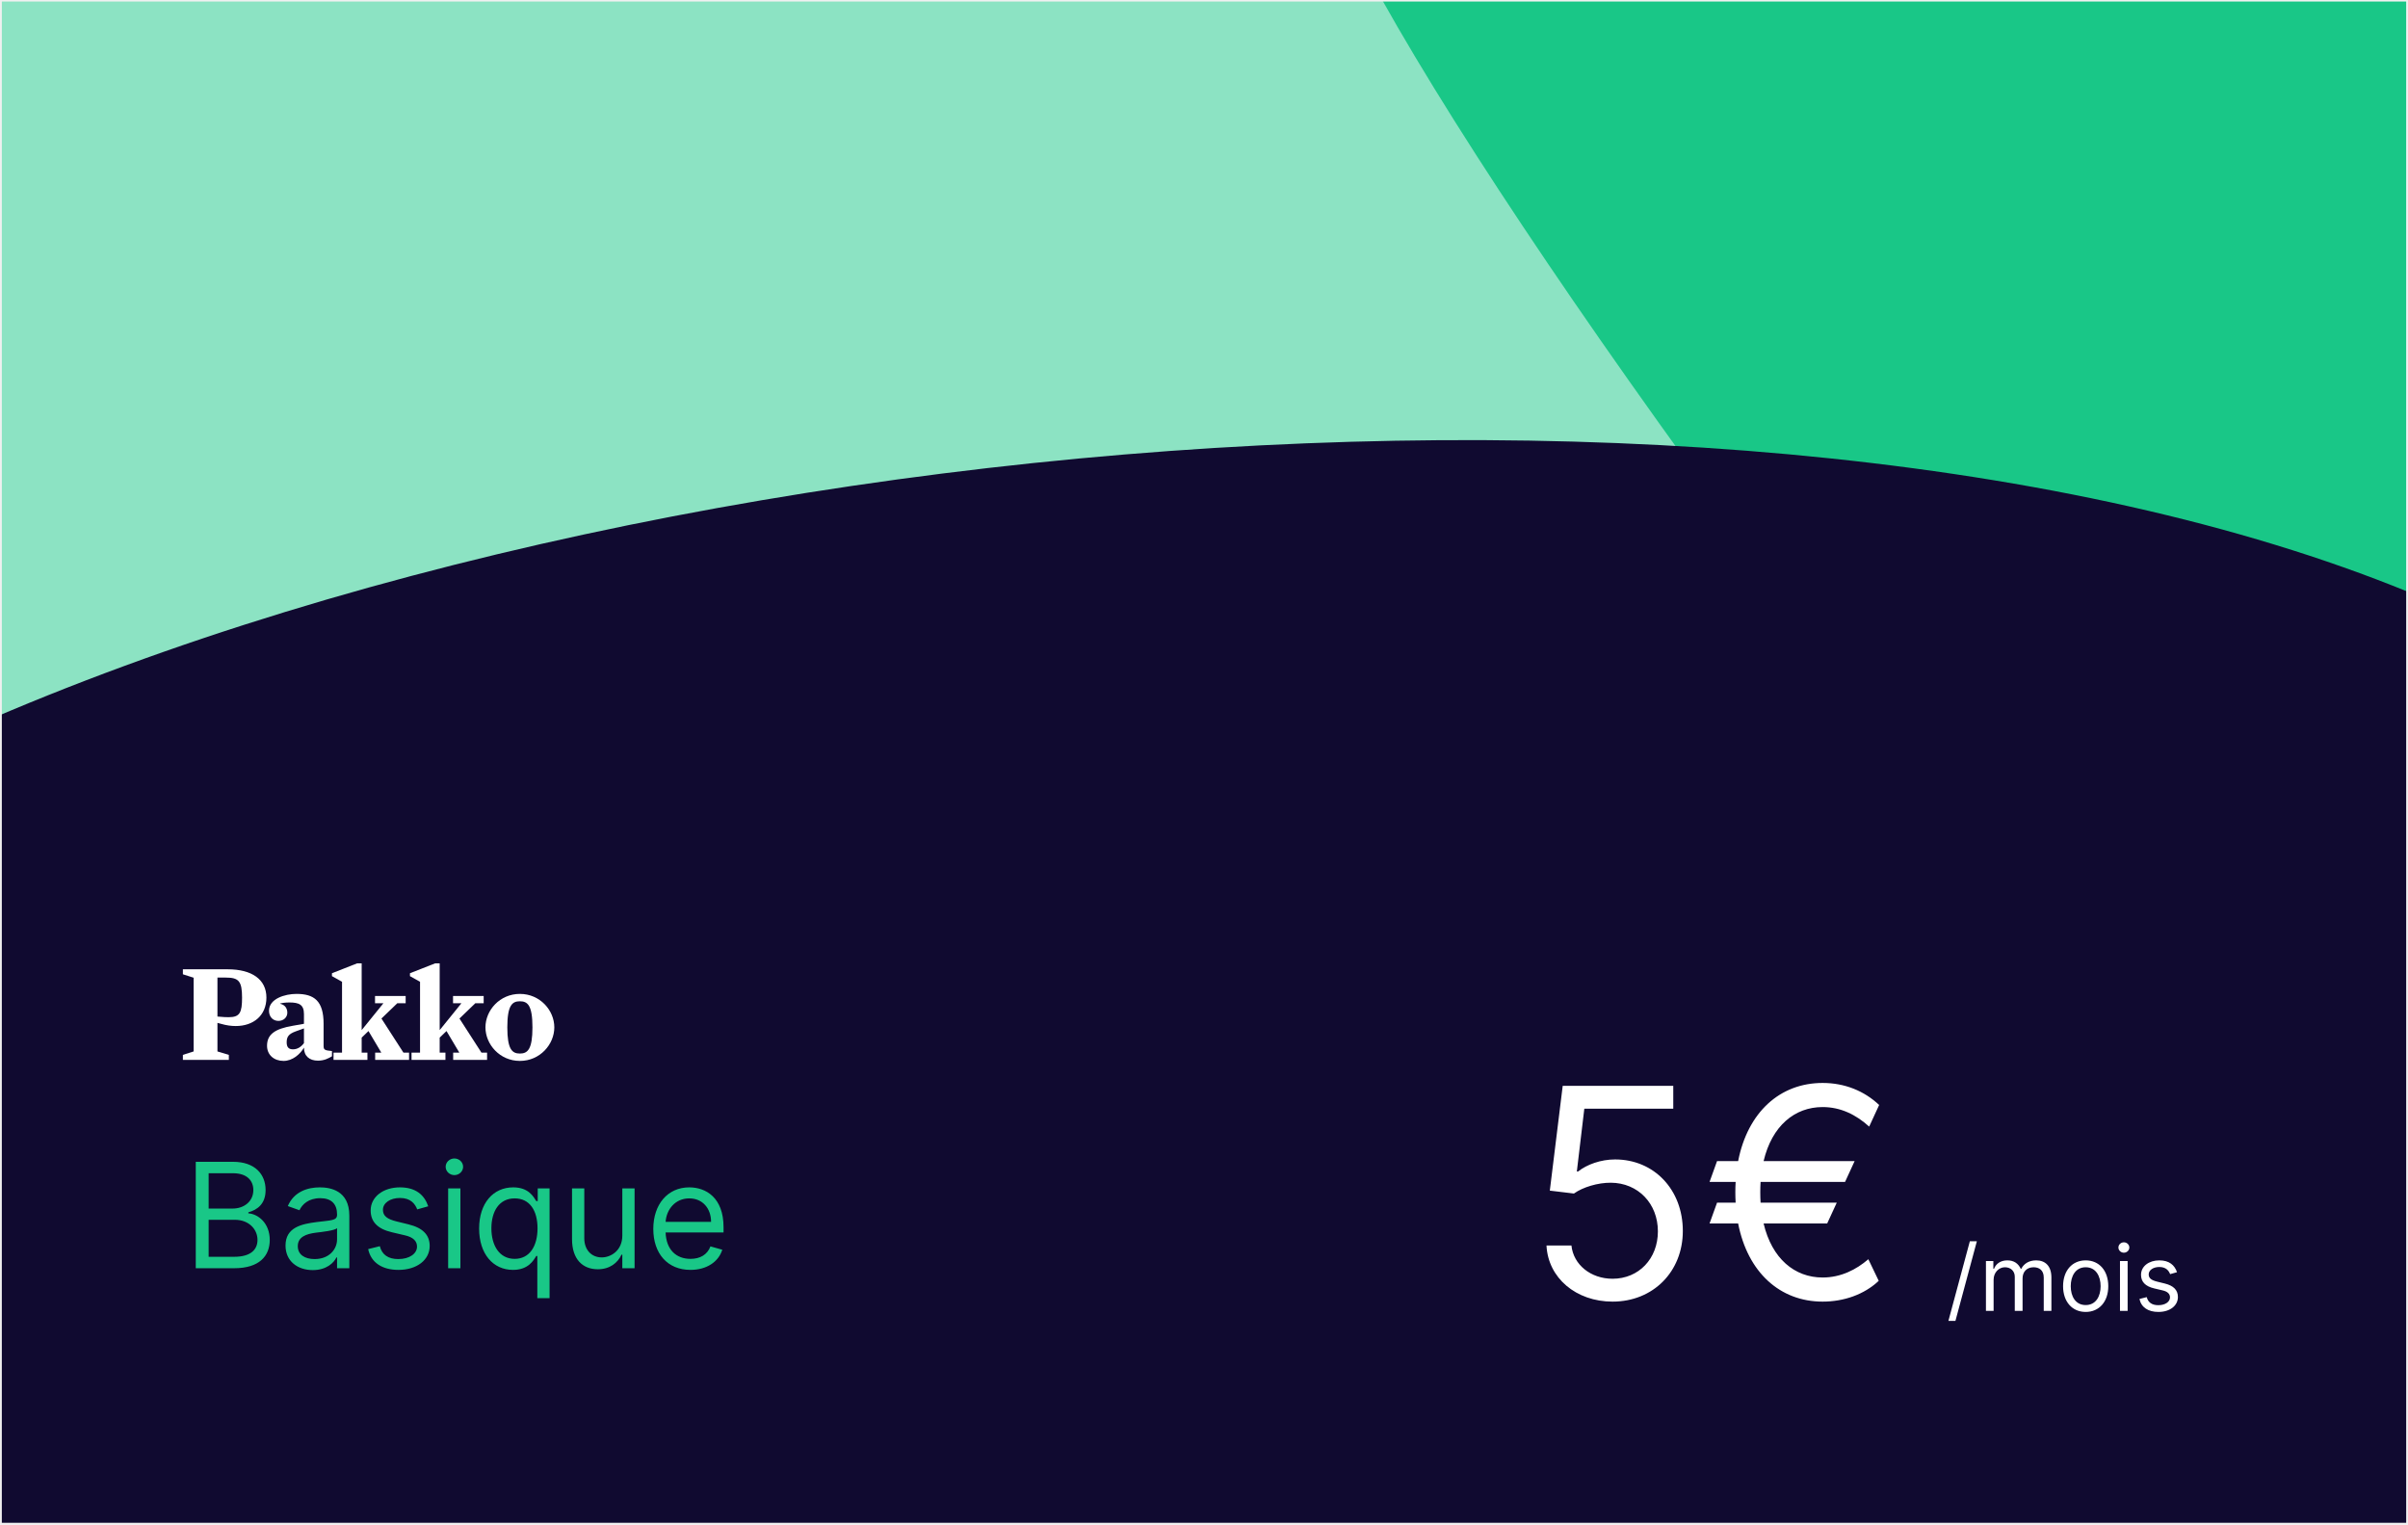
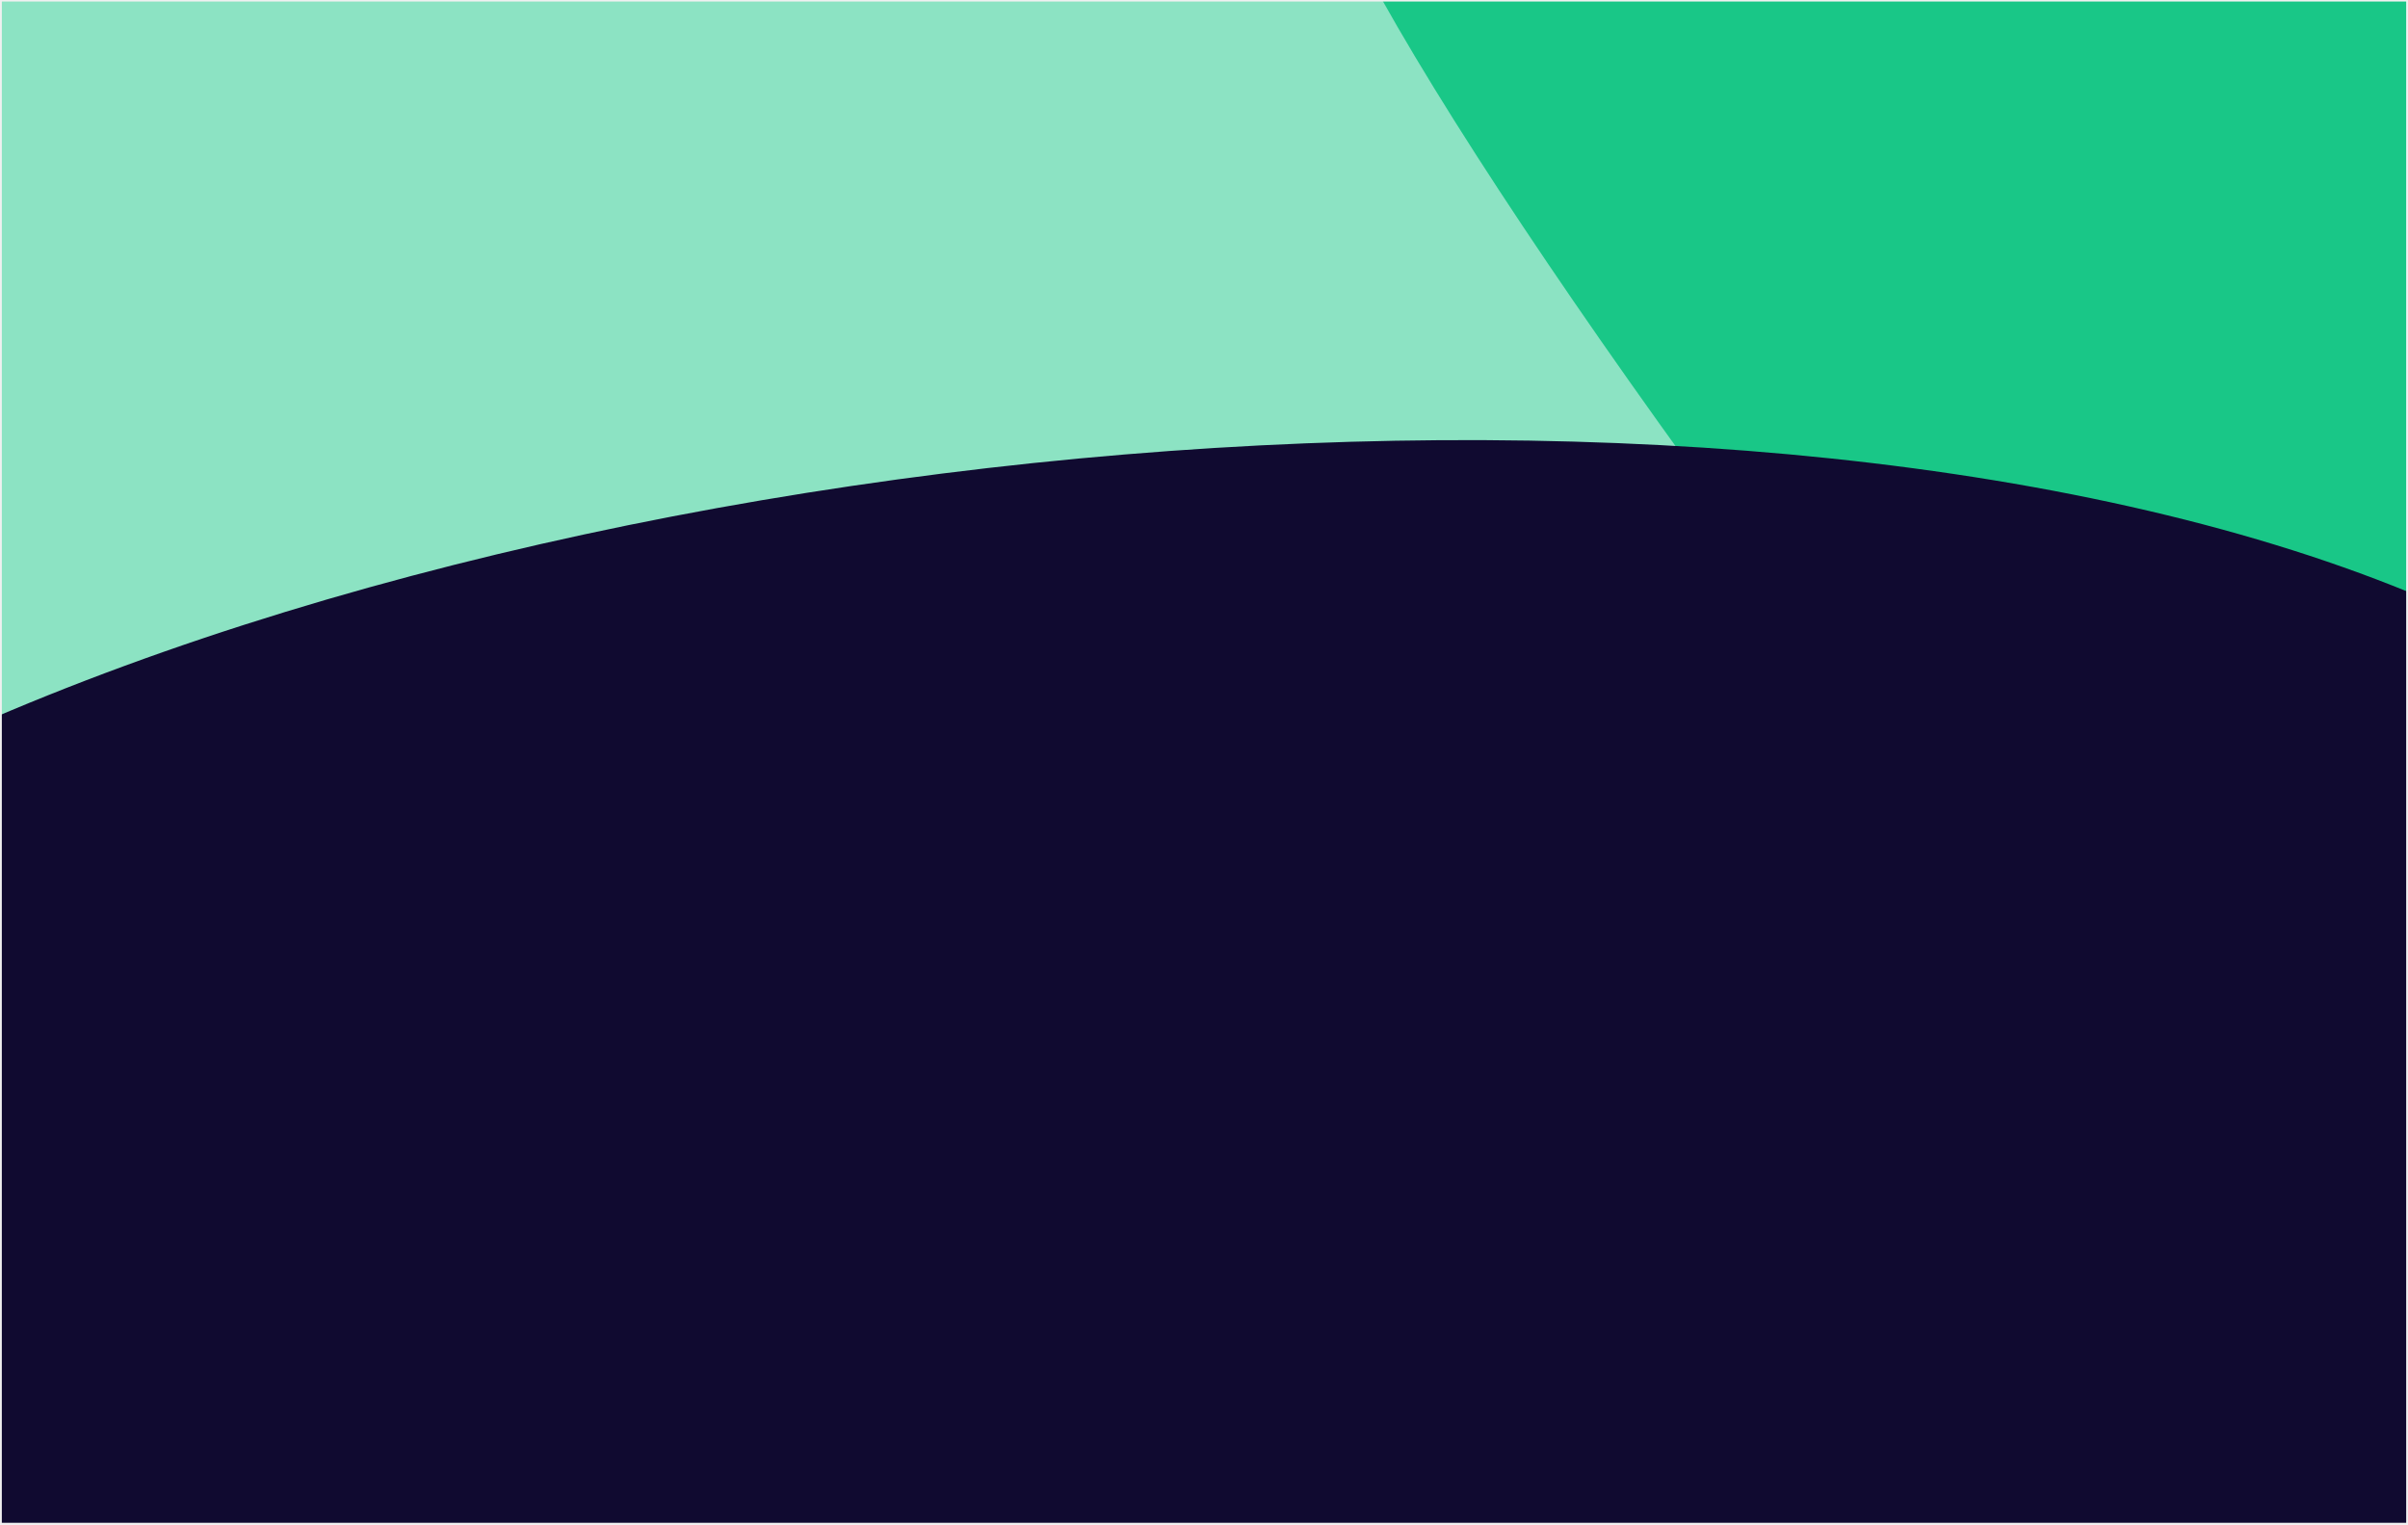
<svg xmlns="http://www.w3.org/2000/svg" width="395" height="250" viewBox="0 0 395 250" fill="none">
  <mask id="mask0" mask-type="alpha" maskUnits="userSpaceOnUse" x="0" y="0" width="395" height="250">
    <path d="M1.299 1.25H393.701V248.75H1.299V1.25Z" fill="#F8F7F9" stroke="#B1A6F1" stroke-width="2" />
  </mask>
  <g mask="url(#mask0)">
    <path d="M31.305 740.033L227.387 642.819C233.607 639.588 283.225 615.205 431.938 543.526C580.65 471.848 573.408 368.658 551.197 326.021C538.703 300.781 512.107 247.423 505.674 235.905C499.241 224.389 510.647 213.201 517.154 209.046C584.188 169.581 651.651 113.642 632.264 70.314C555.188 -101.939 509.764 -205.021 471.999 -259.697C434.235 -314.375 391.171 -296.649 378.969 -292.631C369.208 -289.419 294.709 -248.087 258.68 -227.824L244.608 -253.017C238.173 -264.535 225.37 -261.597 219.771 -258.69C5.747 -149.06 -429.766 74.079 -459.623 89.588C-489.48 105.098 -487.659 122.725 -483.015 129.6C-425.336 234.296 -288.696 480.926 -203.571 629.873C-118.446 778.819 -11.518 765.374 31.305 740.033Z" fill="#8CE3C3" />
    <path d="M260.456 -365.911C391.572 -426.117 478.463 -339.924 503.238 -294.312C519.754 -340.454 620.5 -399.985 708.034 -373.866C894.661 -318.179 853.773 -144.581 836.856 -108.157C788.821 -4.737 561.043 306.054 524.708 329.389C488.375 352.725 273.67 87.546 224.124 -4.737C174.576 -97.02 83.739 -284.766 260.456 -365.911Z" fill="#19C787" />
    <path d="M-175.941 362.818C-149.15 431.22 -54.656 448.321 -10.758 448.321L-10.826 502.731C-10.862 531.233 59.046 507.914 81.95 461.276C158.526 478.117 502.58 450.911 528.302 300.634C539.838 233.234 513.694 162.016 417.006 107.605C320.319 53.194 115.185 64.216 -10.349 121.855C-182.458 200.881 -209.429 277.315 -175.941 362.818Z" fill="#100A30" />
  </g>
-   <path d="M30 173.827H37.538V173.007L35.669 172.445V167.76L36.314 167.933C37.13 168.17 37.924 168.278 38.676 168.278C41.554 168.278 43.701 166.572 43.701 163.614C43.701 160.634 41.317 158.972 37.344 158.972H30V159.792L31.761 160.354V172.445L30 173.007V173.827ZM35.669 160.332H37.022C39.148 160.332 39.707 160.893 39.707 163.614C39.707 166.054 39.363 166.831 37.516 166.831C37.301 166.831 37.044 166.831 36.786 166.81L35.669 166.723V160.332Z" fill="white" />
-   <path d="M46.51 174C47.991 174 49.237 172.899 49.86 171.819C49.86 173.179 50.74 173.957 52.157 173.957C53.21 173.957 53.897 173.568 54.455 173.244V172.381C53.274 172.273 53.081 172.186 53.081 171.538V167.911C53.081 164.132 51.513 163.009 48.636 163.009C46.724 163.009 44.126 163.808 44.126 165.773C44.126 166.745 44.749 167.436 45.672 167.436C46.51 167.436 47.132 166.853 47.132 166.097C47.132 165.428 46.789 164.802 45.951 164.629V164.586C46.252 164.499 46.767 164.413 47.476 164.413C49.065 164.413 49.86 164.78 49.86 166.313V167.911L48.034 168.235C45.114 168.731 43.804 169.638 43.804 171.517C43.804 173.028 44.963 174 46.51 174ZM48.056 172.1C47.411 172.1 47.025 171.798 47.025 170.955C47.025 170.027 47.368 169.573 48.485 169.163L49.86 168.667V171.085C49.366 171.733 48.764 172.1 48.056 172.1Z" fill="white" />
-   <path d="M61.539 173.827H67.101V172.64H66.178L62.57 167.047L65.168 164.543H66.543V163.355H61.518V164.543H62.892L59.327 168.947V158H58.576L54.453 159.619V160.094L56.106 161.023V172.64H54.71V173.827H60.272V172.64H59.327V170.178L60.444 169.099L62.548 172.64H61.539V173.827Z" fill="white" />
-   <path d="M74.336 173.827H79.898V172.64H78.975L75.367 167.047L77.965 164.543H79.34V163.355H74.315V164.543H75.689L72.124 168.947V158H71.373L67.249 159.619V160.094L68.903 161.023V172.64H67.507V173.827H73.069V172.64H72.124V170.178L73.241 169.099L75.346 172.64H74.336V173.827Z" fill="white" />
-   <path d="M85.28 174C88.588 174 90.928 171.279 90.928 168.494C90.928 165.708 88.588 163.009 85.28 163.009C81.973 163.009 79.632 165.708 79.632 168.494C79.632 171.279 81.973 174 85.28 174ZM85.28 172.791C83.992 172.791 83.219 172.078 83.219 168.494C83.219 164.888 84.013 164.219 85.28 164.219C86.547 164.219 87.342 164.866 87.342 168.494C87.342 172.078 86.569 172.791 85.28 172.791Z" fill="white" />
-   <path d="M32.114 208H38.42C42.545 208 44.25 205.989 44.25 203.364C44.25 200.602 42.341 199.102 40.739 199V198.83C42.239 198.42 43.568 197.432 43.568 195.182C43.568 192.625 41.864 190.545 38.216 190.545H32.114V208ZM34.227 206.125V200.057H38.523C40.807 200.057 42.239 201.591 42.239 203.364C42.239 204.898 41.182 206.125 38.42 206.125H34.227ZM34.227 198.216V192.42H38.216C40.534 192.42 41.557 193.648 41.557 195.182C41.557 197.023 40.057 198.216 38.148 198.216H34.227ZM51.303 208.307C53.587 208.307 54.78 207.08 55.189 206.227H55.291V208H57.303V199.375C57.303 195.216 54.132 194.739 52.462 194.739C50.484 194.739 48.234 195.42 47.212 197.807L49.121 198.489C49.564 197.534 50.612 196.511 52.53 196.511C54.379 196.511 55.291 197.491 55.291 199.17V199.239C55.291 200.21 54.303 200.125 51.916 200.432C49.487 200.747 46.837 201.284 46.837 204.284C46.837 206.841 48.814 208.307 51.303 208.307ZM51.609 206.5C50.007 206.5 48.848 205.784 48.848 204.386C48.848 202.852 50.246 202.375 51.814 202.17C52.666 202.068 54.95 201.83 55.291 201.42V203.261C55.291 204.898 53.996 206.5 51.609 206.5ZM70.246 197.841C69.616 195.983 68.201 194.739 65.61 194.739C62.849 194.739 60.803 196.307 60.803 198.523C60.803 200.33 61.877 201.54 64.281 202.102L66.462 202.614C67.783 202.92 68.406 203.551 68.406 204.455C68.406 205.58 67.212 206.5 65.337 206.5C63.693 206.5 62.661 205.793 62.303 204.386L60.394 204.864C60.863 207.088 62.695 208.273 65.371 208.273C68.414 208.273 70.485 206.611 70.485 204.352C70.485 202.528 69.343 201.378 67.008 200.807L65.065 200.33C63.514 199.946 62.815 199.426 62.815 198.42C62.815 197.295 64.008 196.477 65.61 196.477C67.366 196.477 68.09 197.449 68.44 198.352L70.246 197.841ZM73.513 208H75.524V194.909H73.513V208ZM74.535 192.727C75.32 192.727 75.967 192.114 75.967 191.364C75.967 190.614 75.32 190 74.535 190C73.751 190 73.104 190.614 73.104 191.364C73.104 192.114 73.751 192.727 74.535 192.727ZM90.151 212.909V194.909H88.208V196.989H87.969C87.526 196.307 86.742 194.739 84.185 194.739C80.879 194.739 78.594 197.364 78.594 201.489C78.594 205.648 80.879 208.273 84.151 208.273C86.674 208.273 87.526 206.705 87.969 205.989H88.14V212.909H90.151ZM88.174 201.455C88.174 204.42 86.844 206.466 84.424 206.466C81.901 206.466 80.606 204.25 80.606 201.455C80.606 198.693 81.867 196.545 84.424 196.545C86.879 196.545 88.174 198.523 88.174 201.455ZM102.083 202.648C102.083 205.102 100.208 206.227 98.708 206.227C97.038 206.227 95.844 205 95.844 203.091V194.909H93.833V203.227C93.833 206.568 95.606 208.17 98.06 208.17C100.038 208.17 101.333 207.114 101.947 205.784H102.083V208H104.094V194.909H102.083V202.648ZM113.267 208.273C115.926 208.273 117.869 206.943 118.483 204.966L116.54 204.42C116.028 205.784 114.844 206.466 113.267 206.466C110.906 206.466 109.278 204.94 109.185 202.136H118.688V201.284C118.688 196.409 115.79 194.739 113.062 194.739C109.517 194.739 107.165 197.534 107.165 201.557C107.165 205.58 109.483 208.273 113.267 208.273ZM109.185 200.398C109.321 198.361 110.761 196.545 113.062 196.545C115.244 196.545 116.642 198.182 116.642 200.398H109.185Z" fill="#19C787" />
-   <path d="M324.277 203.58H323.126L319.61 216.641H320.761L324.277 203.58ZM325.767 215H327.024V209.886C327.024 208.688 327.897 207.841 328.878 207.841C329.831 207.841 330.497 208.464 330.497 209.396V215H331.775V209.673C331.775 208.619 332.436 207.841 333.586 207.841C334.481 207.841 335.248 208.315 335.248 209.524V215H336.505V209.524C336.505 207.601 335.472 206.712 334.013 206.712C332.841 206.712 331.983 207.25 331.562 208.097H331.477C331.072 207.223 330.358 206.712 329.282 206.712C328.217 206.712 327.429 207.223 327.088 208.097H326.981V206.818H325.767V215ZM342.128 215.17C344.344 215.17 345.835 213.487 345.835 210.952C345.835 208.395 344.344 206.712 342.128 206.712C339.912 206.712 338.42 208.395 338.42 210.952C338.42 213.487 339.912 215.17 342.128 215.17ZM342.128 214.041C340.445 214.041 339.677 212.592 339.677 210.952C339.677 209.311 340.445 207.841 342.128 207.841C343.811 207.841 344.578 209.311 344.578 210.952C344.578 212.592 343.811 214.041 342.128 214.041ZM347.754 215H349.011V206.818H347.754V215ZM348.393 205.455C348.883 205.455 349.288 205.071 349.288 204.602C349.288 204.134 348.883 203.75 348.393 203.75C347.903 203.75 347.498 204.134 347.498 204.602C347.498 205.071 347.903 205.455 348.393 205.455ZM357.109 208.651C356.715 207.489 355.831 206.712 354.211 206.712C352.486 206.712 351.207 207.692 351.207 209.077C351.207 210.206 351.878 210.962 353.38 211.314L354.744 211.634C355.57 211.825 355.959 212.219 355.959 212.784C355.959 213.487 355.213 214.062 354.041 214.062C353.013 214.062 352.368 213.62 352.145 212.741L350.951 213.04C351.244 214.43 352.39 215.17 354.062 215.17C355.964 215.17 357.258 214.132 357.258 212.72C357.258 211.58 356.544 210.861 355.085 210.504L353.87 210.206C352.901 209.966 352.464 209.641 352.464 209.013C352.464 208.31 353.21 207.798 354.211 207.798C355.309 207.798 355.761 208.406 355.98 208.97L357.109 208.651Z" fill="white" />
-   <path d="M264.523 213.477C271.17 213.477 276.045 208.568 276.045 201.886C276.045 195.119 271.341 190.159 264.932 190.159C262.58 190.159 260.295 190.994 258.864 192.136H258.659L259.886 181.841H274.477V178.091H256.341L254.227 195.273L258.182 195.75C259.631 194.71 262.102 193.96 264.25 193.977C268.699 194.011 271.955 197.386 271.955 201.955C271.955 206.438 268.818 209.727 264.523 209.727C260.943 209.727 258.097 207.426 257.773 204.273H253.682C253.938 209.591 258.523 213.477 264.523 213.477ZM304.226 190.432H289.294C290.658 184.653 294.391 181.568 298.976 181.568C301.908 181.568 304.43 182.795 306.612 184.773L308.249 181.227C305.794 178.909 302.589 177.614 298.976 177.614C291.97 177.614 286.686 182.42 285.118 190.432H281.658L280.43 193.841H284.709C284.675 194.403 284.658 194.966 284.658 195.545C284.658 196.125 284.675 196.688 284.709 197.25H281.658L280.43 200.659H285.118C286.686 208.67 291.97 213.477 298.976 213.477C302.453 213.477 305.794 212.318 308.18 210.068L306.476 206.523C304.499 208.227 301.976 209.523 298.976 209.523C294.391 209.523 290.658 206.438 289.294 200.659H299.726L301.294 197.25H288.8C288.766 196.705 288.749 196.125 288.749 195.545C288.749 194.966 288.766 194.386 288.8 193.841H302.658L304.226 190.432Z" fill="white" />
</svg>
